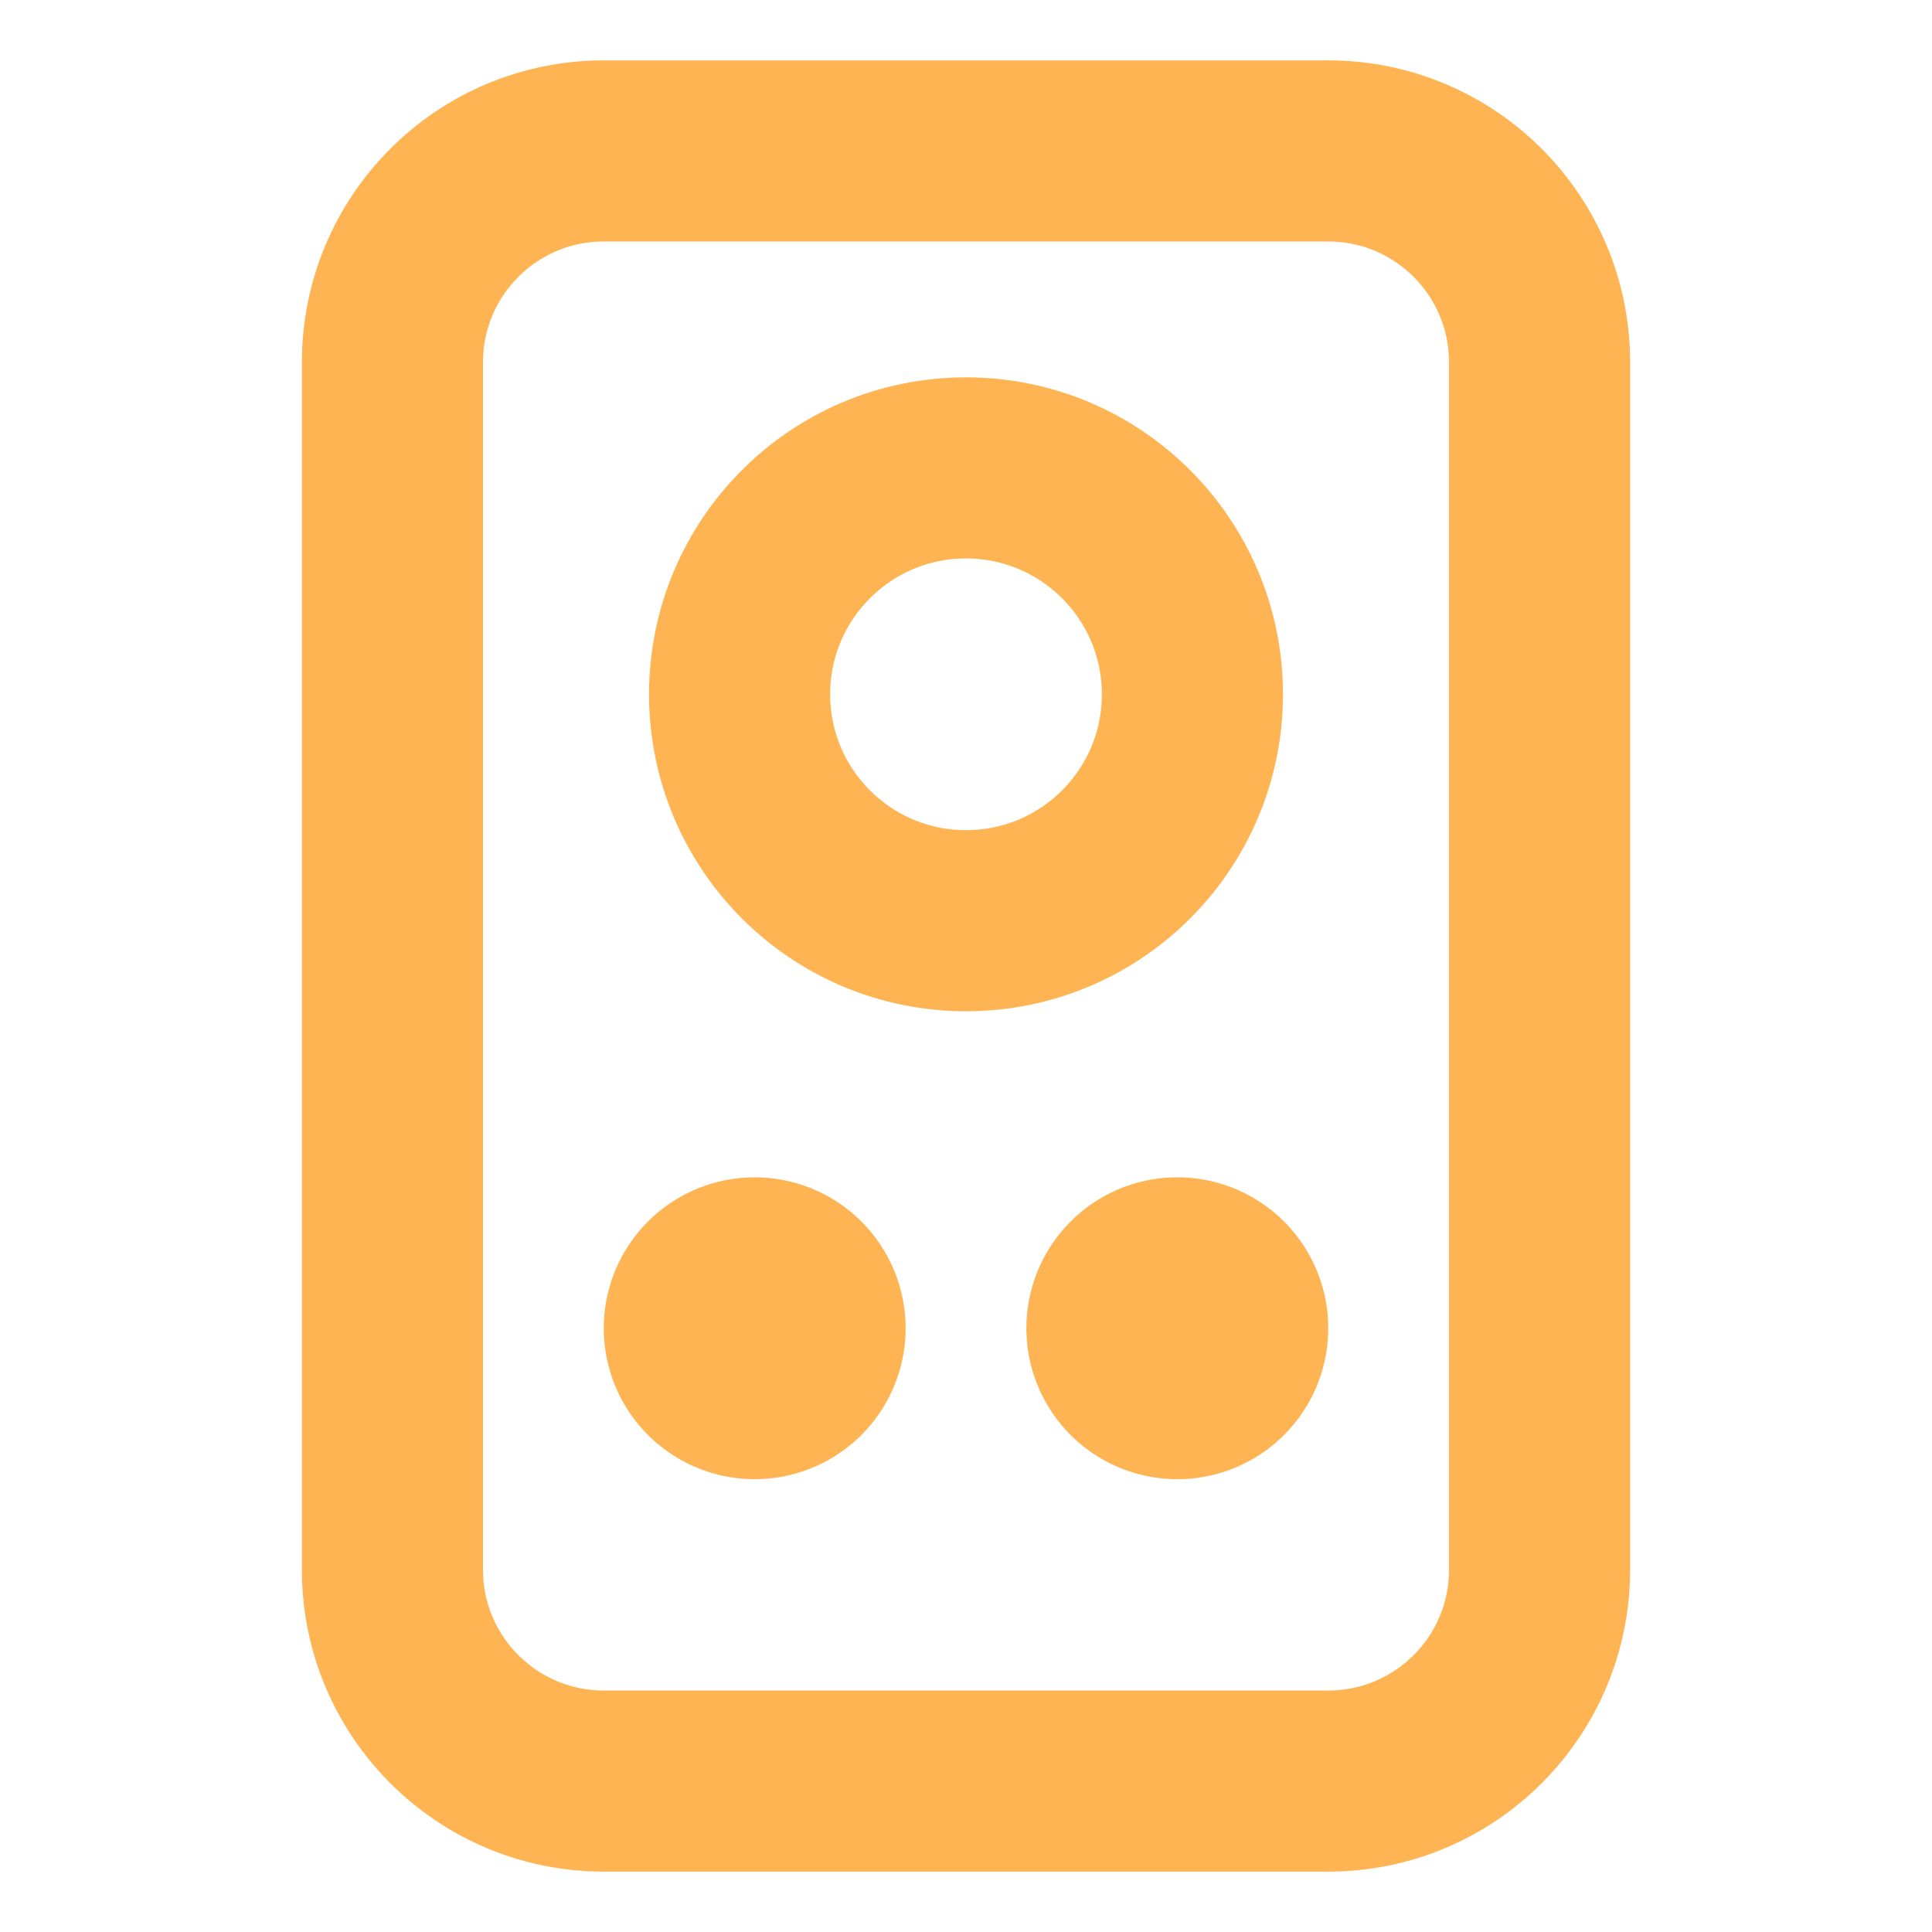
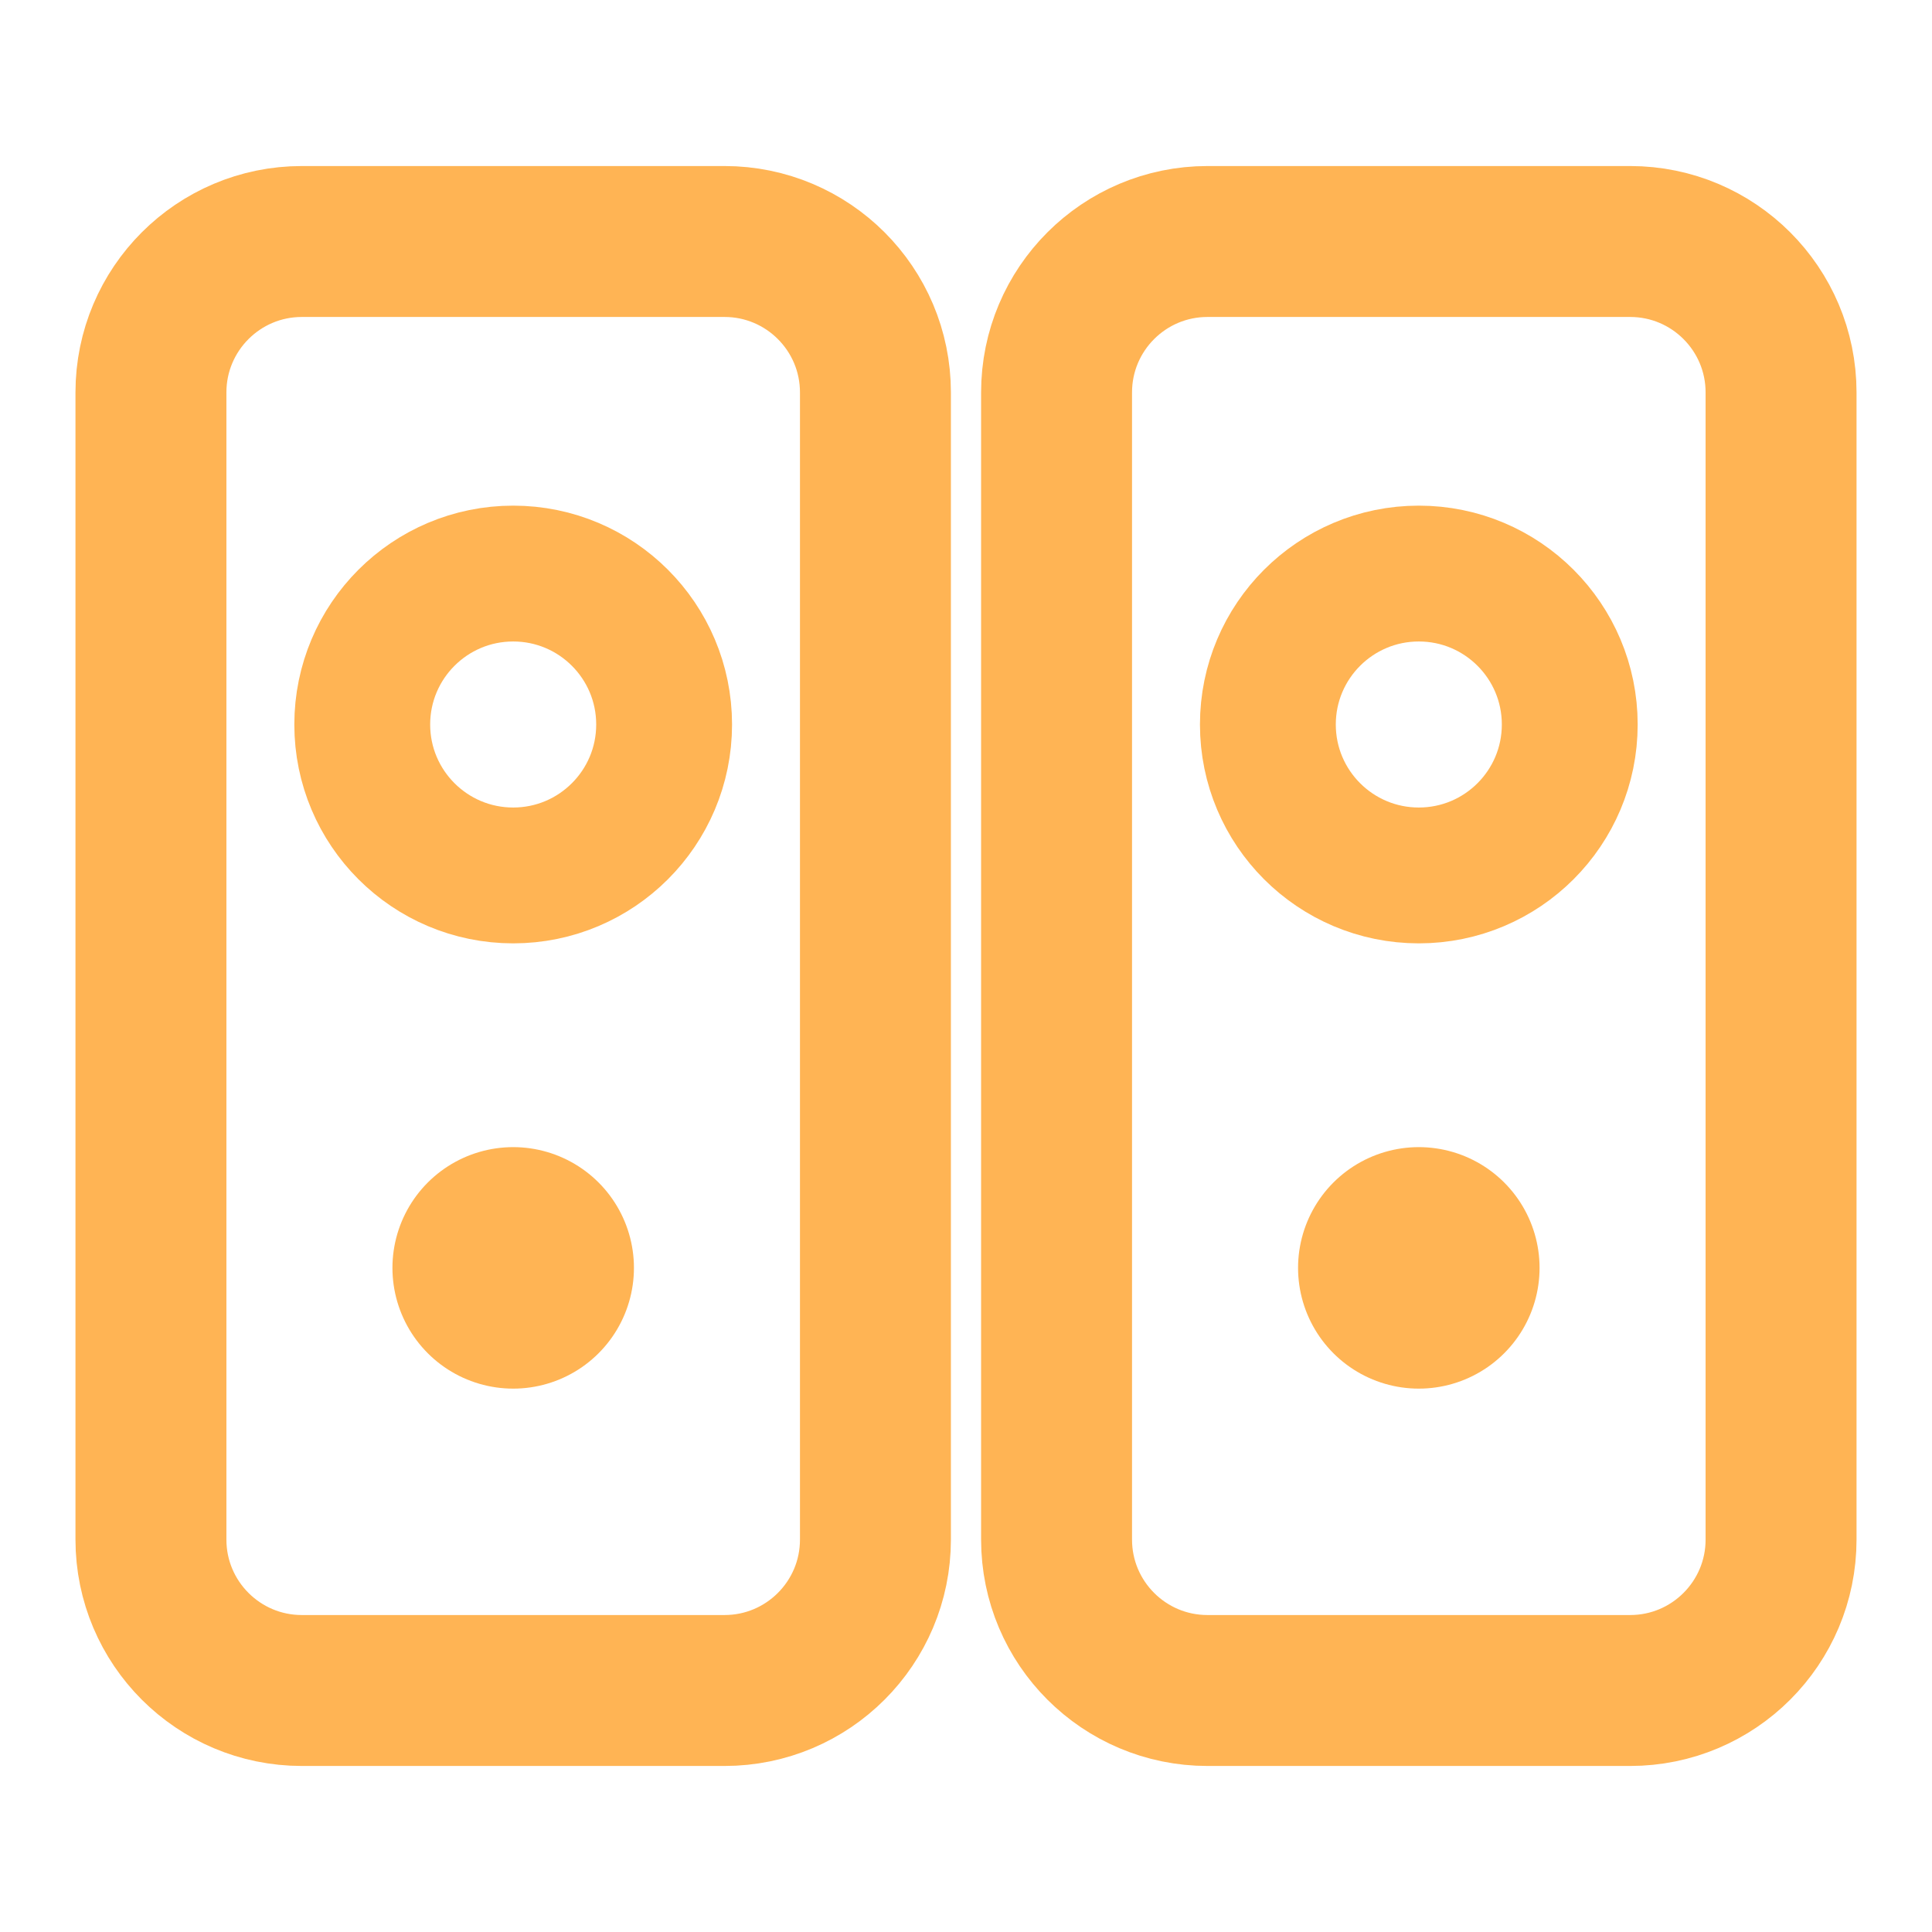
<svg xmlns="http://www.w3.org/2000/svg" viewBox="0 0 64 64" width="64" height="64">
  <g fill="none" stroke="#ffb454" stroke-linecap="round">
-     <rect x="13" y="5" width="38" height="54" rx="7" stroke-width="6" />
-     <circle cx="32" cy="23" r="7.5" stroke-width="6" />
-     <path d="M25 44h0M39 44h0" stroke-width="10" />
+     <rect x="5" y="8" width="24" height="48" rx="5" stroke-width="5" />
+     <rect x="35" y="8" width="24" height="48" rx="5" stroke-width="5" />
+     <circle cx="17" cy="24" r="5" stroke-width="4.5" />
+     <circle cx="47" cy="24" r="5" stroke-width="4.5" />
+     <path d="M17 42h0M47 42h0" stroke-width="8" />
  </g>
</svg>
